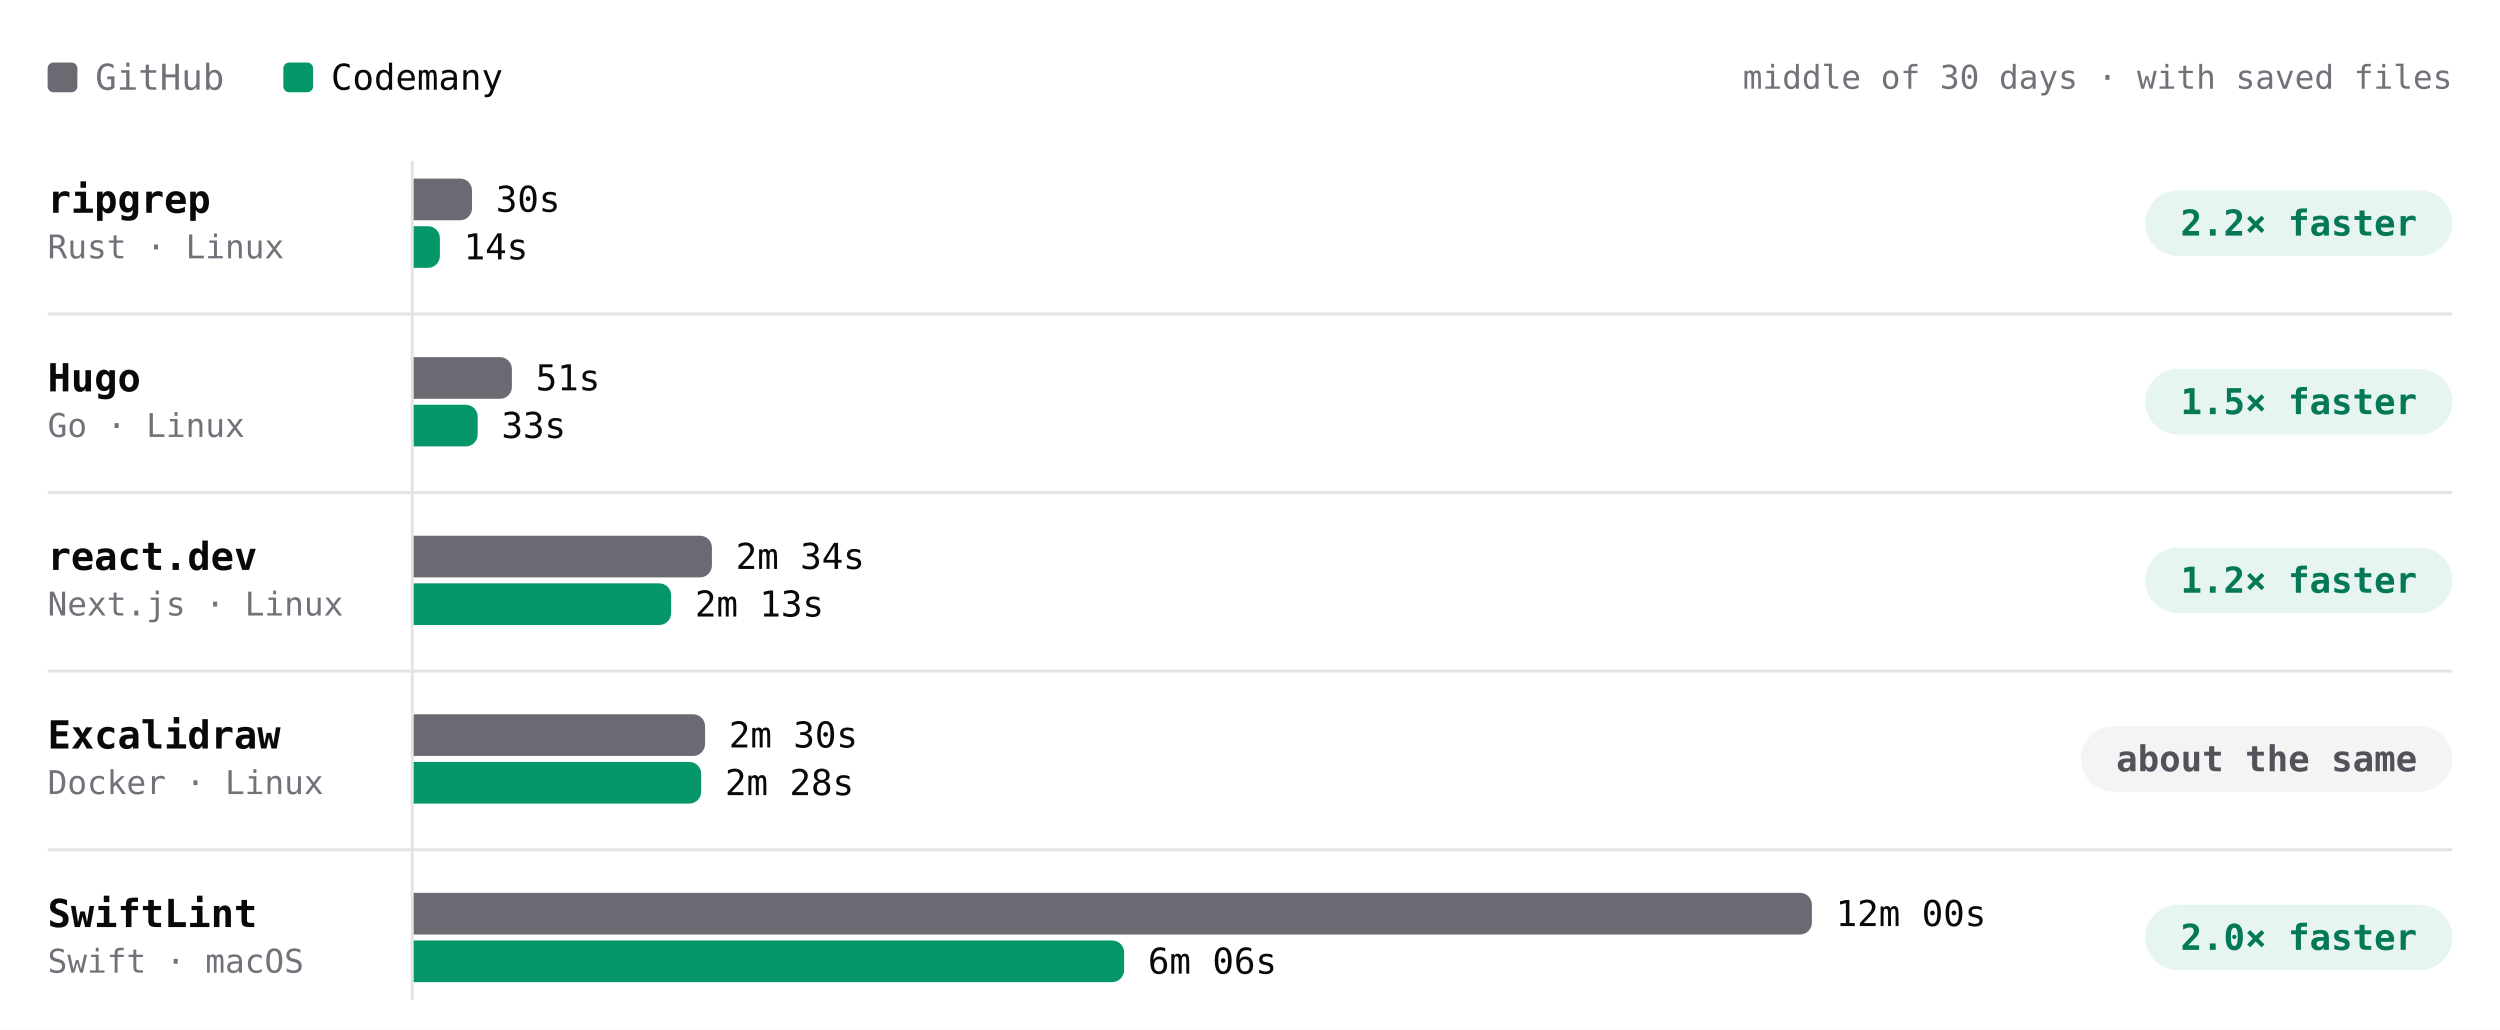
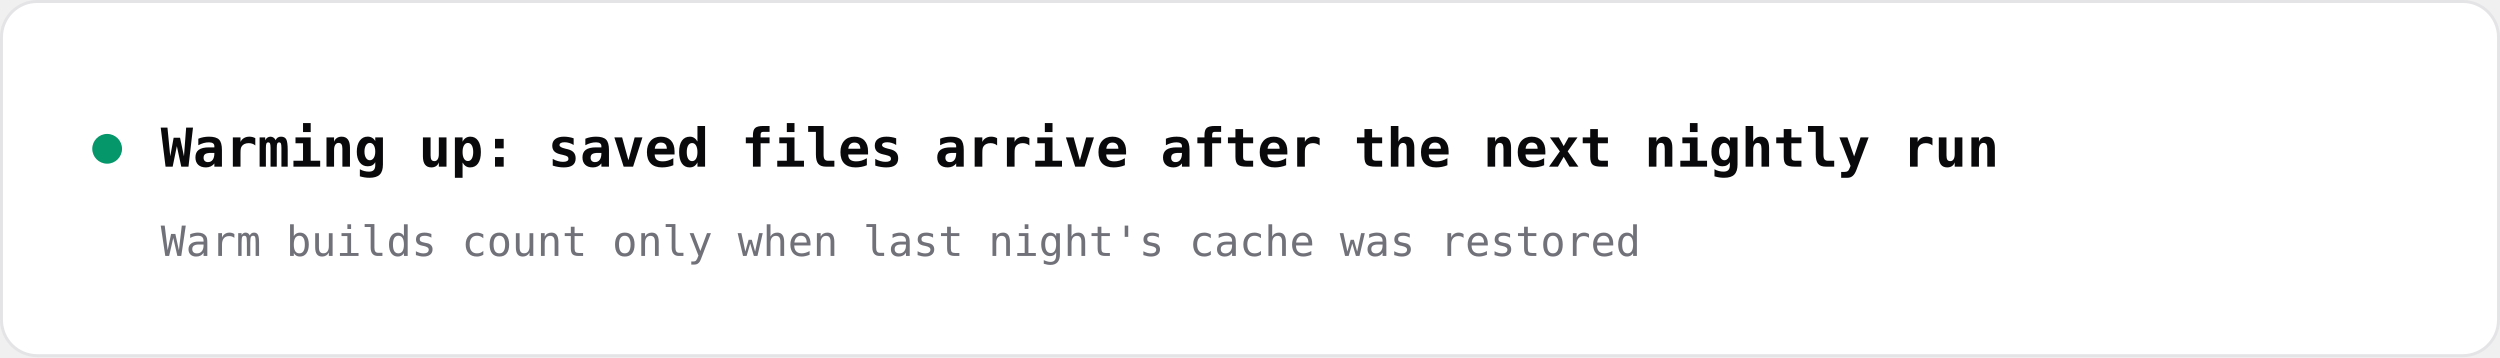
- <svg xmlns="http://www.w3.org/2000/svg" viewBox="0 0 840 346" width="840" height="346" role="img" aria-label="Build time per project, middle of 30 days · with saved files. ripgrep: GitHub 30s, Codemany 14s, 2.2× faster; Hugo: GitHub 51s, Codemany 33s, 1.5× faster; react.dev: GitHub 2m 34s, Codemany 2m 13s, 1.2× faster; Excalidraw: GitHub 2m 30s, Codemany 2m 28s, about the same; SwiftLint: GitHub 12m 00s, Codemany 6m 06s, 2.0× faster." font-family="'JetBrains Mono', ui-monospace, SFMono-Regular, Menlo, monospace" style="max-width:100%;height:auto;font-variant-numeric:tabular-nums">
-   <rect width="840" height="346" fill="#ffffff" />
-   <rect x="16" y="21" width="10" height="10" rx="2" fill="#6a6a72" />
-   <text x="32" y="26" font-size="12" fill="#71717a" dominant-baseline="central">GitHub</text>
-   <rect x="95.2" y="21" width="10" height="10" rx="2" fill="#059669" />
-   <text x="111.2" y="26" font-size="12" fill="#09090b" dominant-baseline="central">Codemany</text>
-   <text x="824" y="26" font-size="11" fill="#71717a" text-anchor="end" dominant-baseline="central">middle of 30 days · with saved files</text>
-   <path d="M138.5 54L138.5 336" stroke="#e4e4e7" stroke-width="1" fill="none" />
-   <text x="16" y="67" font-size="13" fill="#09090b" font-weight="600" dominant-baseline="central">ripgrep</text>
-   <text x="16" y="83" font-size="11" fill="#71717a" dominant-baseline="central">Rust · Linux</text>
-   <g class="bench-mark" data-tip="ripgrep · GitHub · 30s · middle of 2 nights" data-href="https://github.com/codemanyhq/bench-private/actions/runs/41359852763/job/125007759954" style="cursor:pointer">
-     <rect x="139" y="59" width="528.2" height="16" fill="#ffffff" fill-opacity="0" />
-     <path d="M139 60h15.6a4 4 0 0 1 4 4v6a4 4 0 0 1 -4 4h-15.6z" fill="#6a6a72" />
-     <text x="166.6" y="67" font-size="12" fill="#09090b" dominant-baseline="central">30s</text>
-   </g>
-   <g class="bench-mark" data-tip="ripgrep · Codemany · 14s · middle of 2 nights" data-href="https://github.com/codemanyhq/bench/actions/runs/41189686531/job/124809425379" style="cursor:pointer">
-     <rect x="139" y="75" width="528.2" height="16" fill="#ffffff" fill-opacity="0" />
-     <path d="M139 76h4.8a4 4 0 0 1 4 4v6a4 4 0 0 1 -4 4h-4.8z" fill="#059669" />
-     <text x="155.8" y="83" font-size="12" fill="#09090b" dominant-baseline="central">14s</text>
-   </g>
-   <rect x="720.8" y="64" width="103.2" height="22" rx="11" fill="rgba(5,150,105,0.10)" />
-   <text x="772.4" y="75" font-size="12" fill="#047857" font-weight="600" text-anchor="middle" dominant-baseline="central">2.2× faster</text>
-   <text x="16" y="127" font-size="13" fill="#09090b" font-weight="600" dominant-baseline="central">Hugo</text>
-   <text x="16" y="143" font-size="11" fill="#71717a" dominant-baseline="central">Go · Linux</text>
-   <g class="bench-mark" data-tip="Hugo · GitHub · 51s · middle of 2 nights" data-href="https://github.com/codemanyhq/bench-private/actions/runs/41359852763/job/125007760020" style="cursor:pointer">
-     <rect x="139" y="119" width="528.2" height="16" fill="#ffffff" fill-opacity="0" />
-     <path d="M139 120h29a4 4 0 0 1 4 4v6a4 4 0 0 1 -4 4h-29z" fill="#6a6a72" />
-     <text x="180" y="127" font-size="12" fill="#09090b" dominant-baseline="central">51s</text>
-   </g>
-   <g class="bench-mark" data-tip="Hugo · Codemany · 33s · middle of 2 nights" data-href="https://github.com/codemanyhq/bench/actions/runs/41189686531/job/124809425458" style="cursor:pointer">
-     <rect x="139" y="135" width="528.2" height="16" fill="#ffffff" fill-opacity="0" />
-     <path d="M139 136h17.5a4 4 0 0 1 4 4v6a4 4 0 0 1 -4 4h-17.5z" fill="#059669" />
-     <text x="168.5" y="143" font-size="12" fill="#09090b" dominant-baseline="central">33s</text>
-   </g>
-   <rect x="720.8" y="124" width="103.2" height="22" rx="11" fill="rgba(5,150,105,0.10)" />
-   <text x="772.4" y="135" font-size="12" fill="#047857" font-weight="600" text-anchor="middle" dominant-baseline="central">1.5× faster</text>
-   <path d="M16 105.5L824 105.5" stroke="#e4e4e7" stroke-width="1" fill="none" />
-   <text x="16" y="187" font-size="13" fill="#09090b" font-weight="600" dominant-baseline="central">react.dev</text>
-   <text x="16" y="203" font-size="11" fill="#71717a" dominant-baseline="central">Next.js · Linux</text>
-   <g class="bench-mark" data-tip="react.dev · GitHub · 2m 34s · middle of 2 nights" data-href="https://github.com/codemanyhq/bench-private/actions/runs/41359852763/job/125007760044" style="cursor:pointer">
-     <rect x="139" y="179" width="528.2" height="16" fill="#ffffff" fill-opacity="0" />
-     <path d="M139 180h96.2a4 4 0 0 1 4 4v6a4 4 0 0 1 -4 4h-96.2z" fill="#6a6a72" />
-     <text x="247.2" y="187" font-size="12" fill="#09090b" dominant-baseline="central">2m 34s</text>
-   </g>
-   <g class="bench-mark" data-tip="react.dev · Codemany · 2m 13s · middle of 2 nights" data-href="https://github.com/codemanyhq/bench/actions/runs/41189686531/job/124809425434" style="cursor:pointer">
-     <rect x="139" y="195" width="528.2" height="16" fill="#ffffff" fill-opacity="0" />
-     <path d="M139 196h82.5a4 4 0 0 1 4 4v6a4 4 0 0 1 -4 4h-82.5z" fill="#059669" />
-     <text x="233.5" y="203" font-size="12" fill="#09090b" dominant-baseline="central">2m 13s</text>
-   </g>
-   <rect x="720.8" y="184" width="103.2" height="22" rx="11" fill="rgba(5,150,105,0.10)" />
-   <text x="772.4" y="195" font-size="12" fill="#047857" font-weight="600" text-anchor="middle" dominant-baseline="central">1.2× faster</text>
-   <path d="M16 165.5L824 165.5" stroke="#e4e4e7" stroke-width="1" fill="none" />
-   <text x="16" y="247" font-size="13" fill="#09090b" font-weight="600" dominant-baseline="central">Excalidraw</text>
-   <text x="16" y="263" font-size="11" fill="#71717a" dominant-baseline="central">Docker · Linux</text>
-   <g class="bench-mark" data-tip="Excalidraw · GitHub · 2m 30s · middle of 2 nights" data-href="https://github.com/codemanyhq/bench-private/actions/runs/41359852763/job/125007760063" style="cursor:pointer">
-     <rect x="139" y="239" width="528.2" height="16" fill="#ffffff" fill-opacity="0" />
-     <path d="M139 240h93.9a4 4 0 0 1 4 4v6a4 4 0 0 1 -4 4h-93.9z" fill="#6a6a72" />
-     <text x="244.9" y="247" font-size="12" fill="#09090b" dominant-baseline="central">2m 30s</text>
-   </g>
-   <g class="bench-mark" data-tip="Excalidraw · Codemany · 2m 28s · middle of 1 night" data-href="https://github.com/codemanyhq/bench/actions/runs/41189686531/job/124809425486" style="cursor:pointer">
-     <rect x="139" y="255" width="528.2" height="16" fill="#ffffff" fill-opacity="0" />
-     <path d="M139 256h92.6a4 4 0 0 1 4 4v6a4 4 0 0 1 -4 4h-92.6z" fill="#059669" />
-     <text x="243.6" y="263" font-size="12" fill="#09090b" dominant-baseline="central">2m 28s</text>
-   </g>
-   <rect x="699.2" y="244" width="124.8" height="22" rx="11" fill="#f4f4f5" />
-   <text x="761.6" y="255" font-size="12" fill="#52525b" font-weight="600" text-anchor="middle" dominant-baseline="central">about the same</text>
-   <path d="M16 225.5L824 225.5" stroke="#e4e4e7" stroke-width="1" fill="none" />
-   <text x="16" y="307" font-size="13" fill="#09090b" font-weight="600" dominant-baseline="central">SwiftLint</text>
-   <text x="16" y="323" font-size="11" fill="#71717a" dominant-baseline="central">Swift · macOS</text>
-   <g class="bench-mark" data-tip="SwiftLint · GitHub · 12m 00s · middle of 2 nights" data-href="https://github.com/codemanyhq/bench/actions/runs/41189686531/job/124809425663" style="cursor:pointer">
-     <rect x="139" y="299" width="528.2" height="16" fill="#ffffff" fill-opacity="0" />
-     <path d="M139 300h465.8a4 4 0 0 1 4 4v6a4 4 0 0 1 -4 4h-465.8z" fill="#6a6a72" />
-     <text x="616.8" y="307" font-size="12" fill="#09090b" dominant-baseline="central">12m 00s</text>
-   </g>
-   <g class="bench-mark" data-tip="SwiftLint · Codemany · 6m 06s · middle of 2 nights" data-href="https://github.com/codemanyhq/bench/actions/runs/41189686531/job/124809425417" style="cursor:pointer">
-     <rect x="139" y="315" width="528.2" height="16" fill="#ffffff" fill-opacity="0" />
-     <path d="M139 316h234.7a4 4 0 0 1 4 4v6a4 4 0 0 1 -4 4h-234.7z" fill="#059669" />
-     <text x="385.7" y="323" font-size="12" fill="#09090b" dominant-baseline="central">6m 06s</text>
-   </g>
-   <rect x="720.8" y="304" width="103.2" height="22" rx="11" fill="rgba(5,150,105,0.10)" />
-   <text x="772.4" y="315" font-size="12" fill="#047857" font-weight="600" text-anchor="middle" dominant-baseline="central">2.0× faster</text>
-   <path d="M16 285.5L824 285.5" stroke="#e4e4e7" stroke-width="1" fill="none" />
+ <svg xmlns="http://www.w3.org/2000/svg" width="840" height="120" viewBox="0 0 840 120" role="img" aria-label="Warming up: saved files arrive after the next nightly run" font-family="'JetBrains Mono', ui-monospace, SFMono-Regular, Menlo, monospace">
+   <rect x="0.5" y="0.5" width="839" height="119" rx="12" fill="#ffffff" stroke="#e4e4e7" />
+   <circle cx="36" cy="50" r="5" fill="#059669" />
+   <text x="54" y="56" font-size="18" font-weight="600" fill="#09090b">Warming up: saved files arrive after the next nightly run</text>
+   <text x="54" y="86" font-size="14" fill="#71717a">Warm builds count only when last night's cache was restored</text>
</svg>
